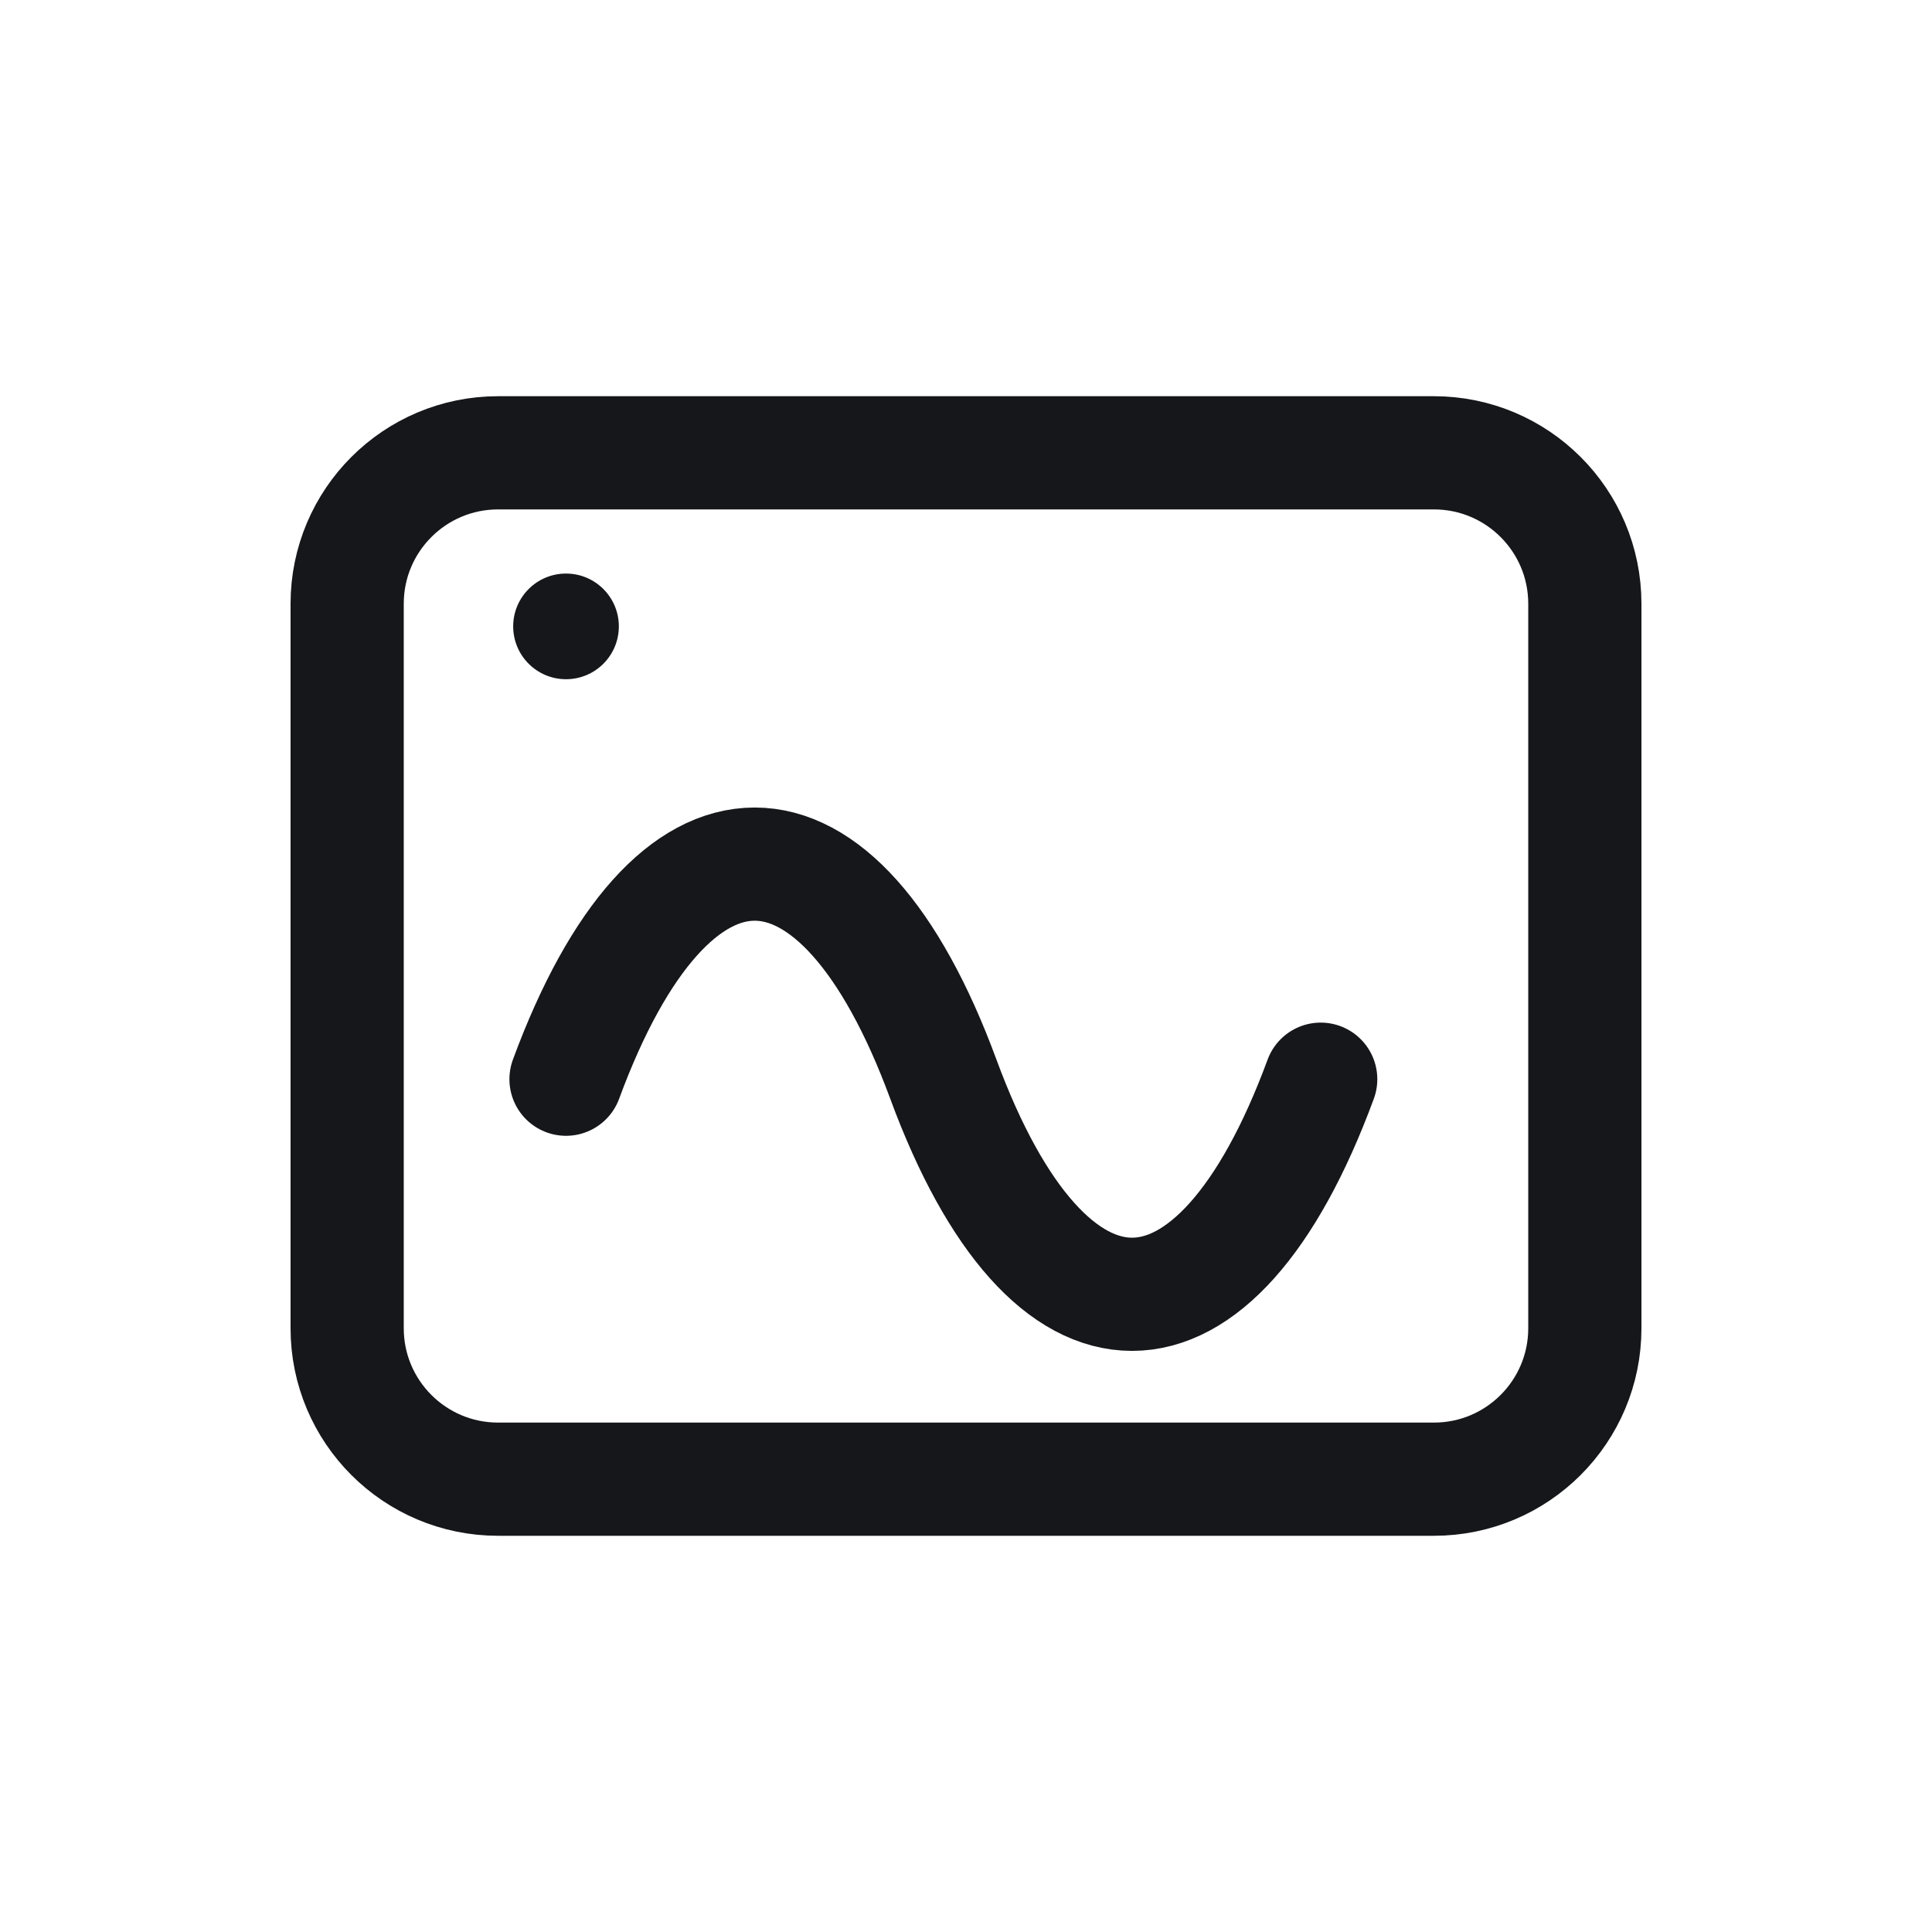
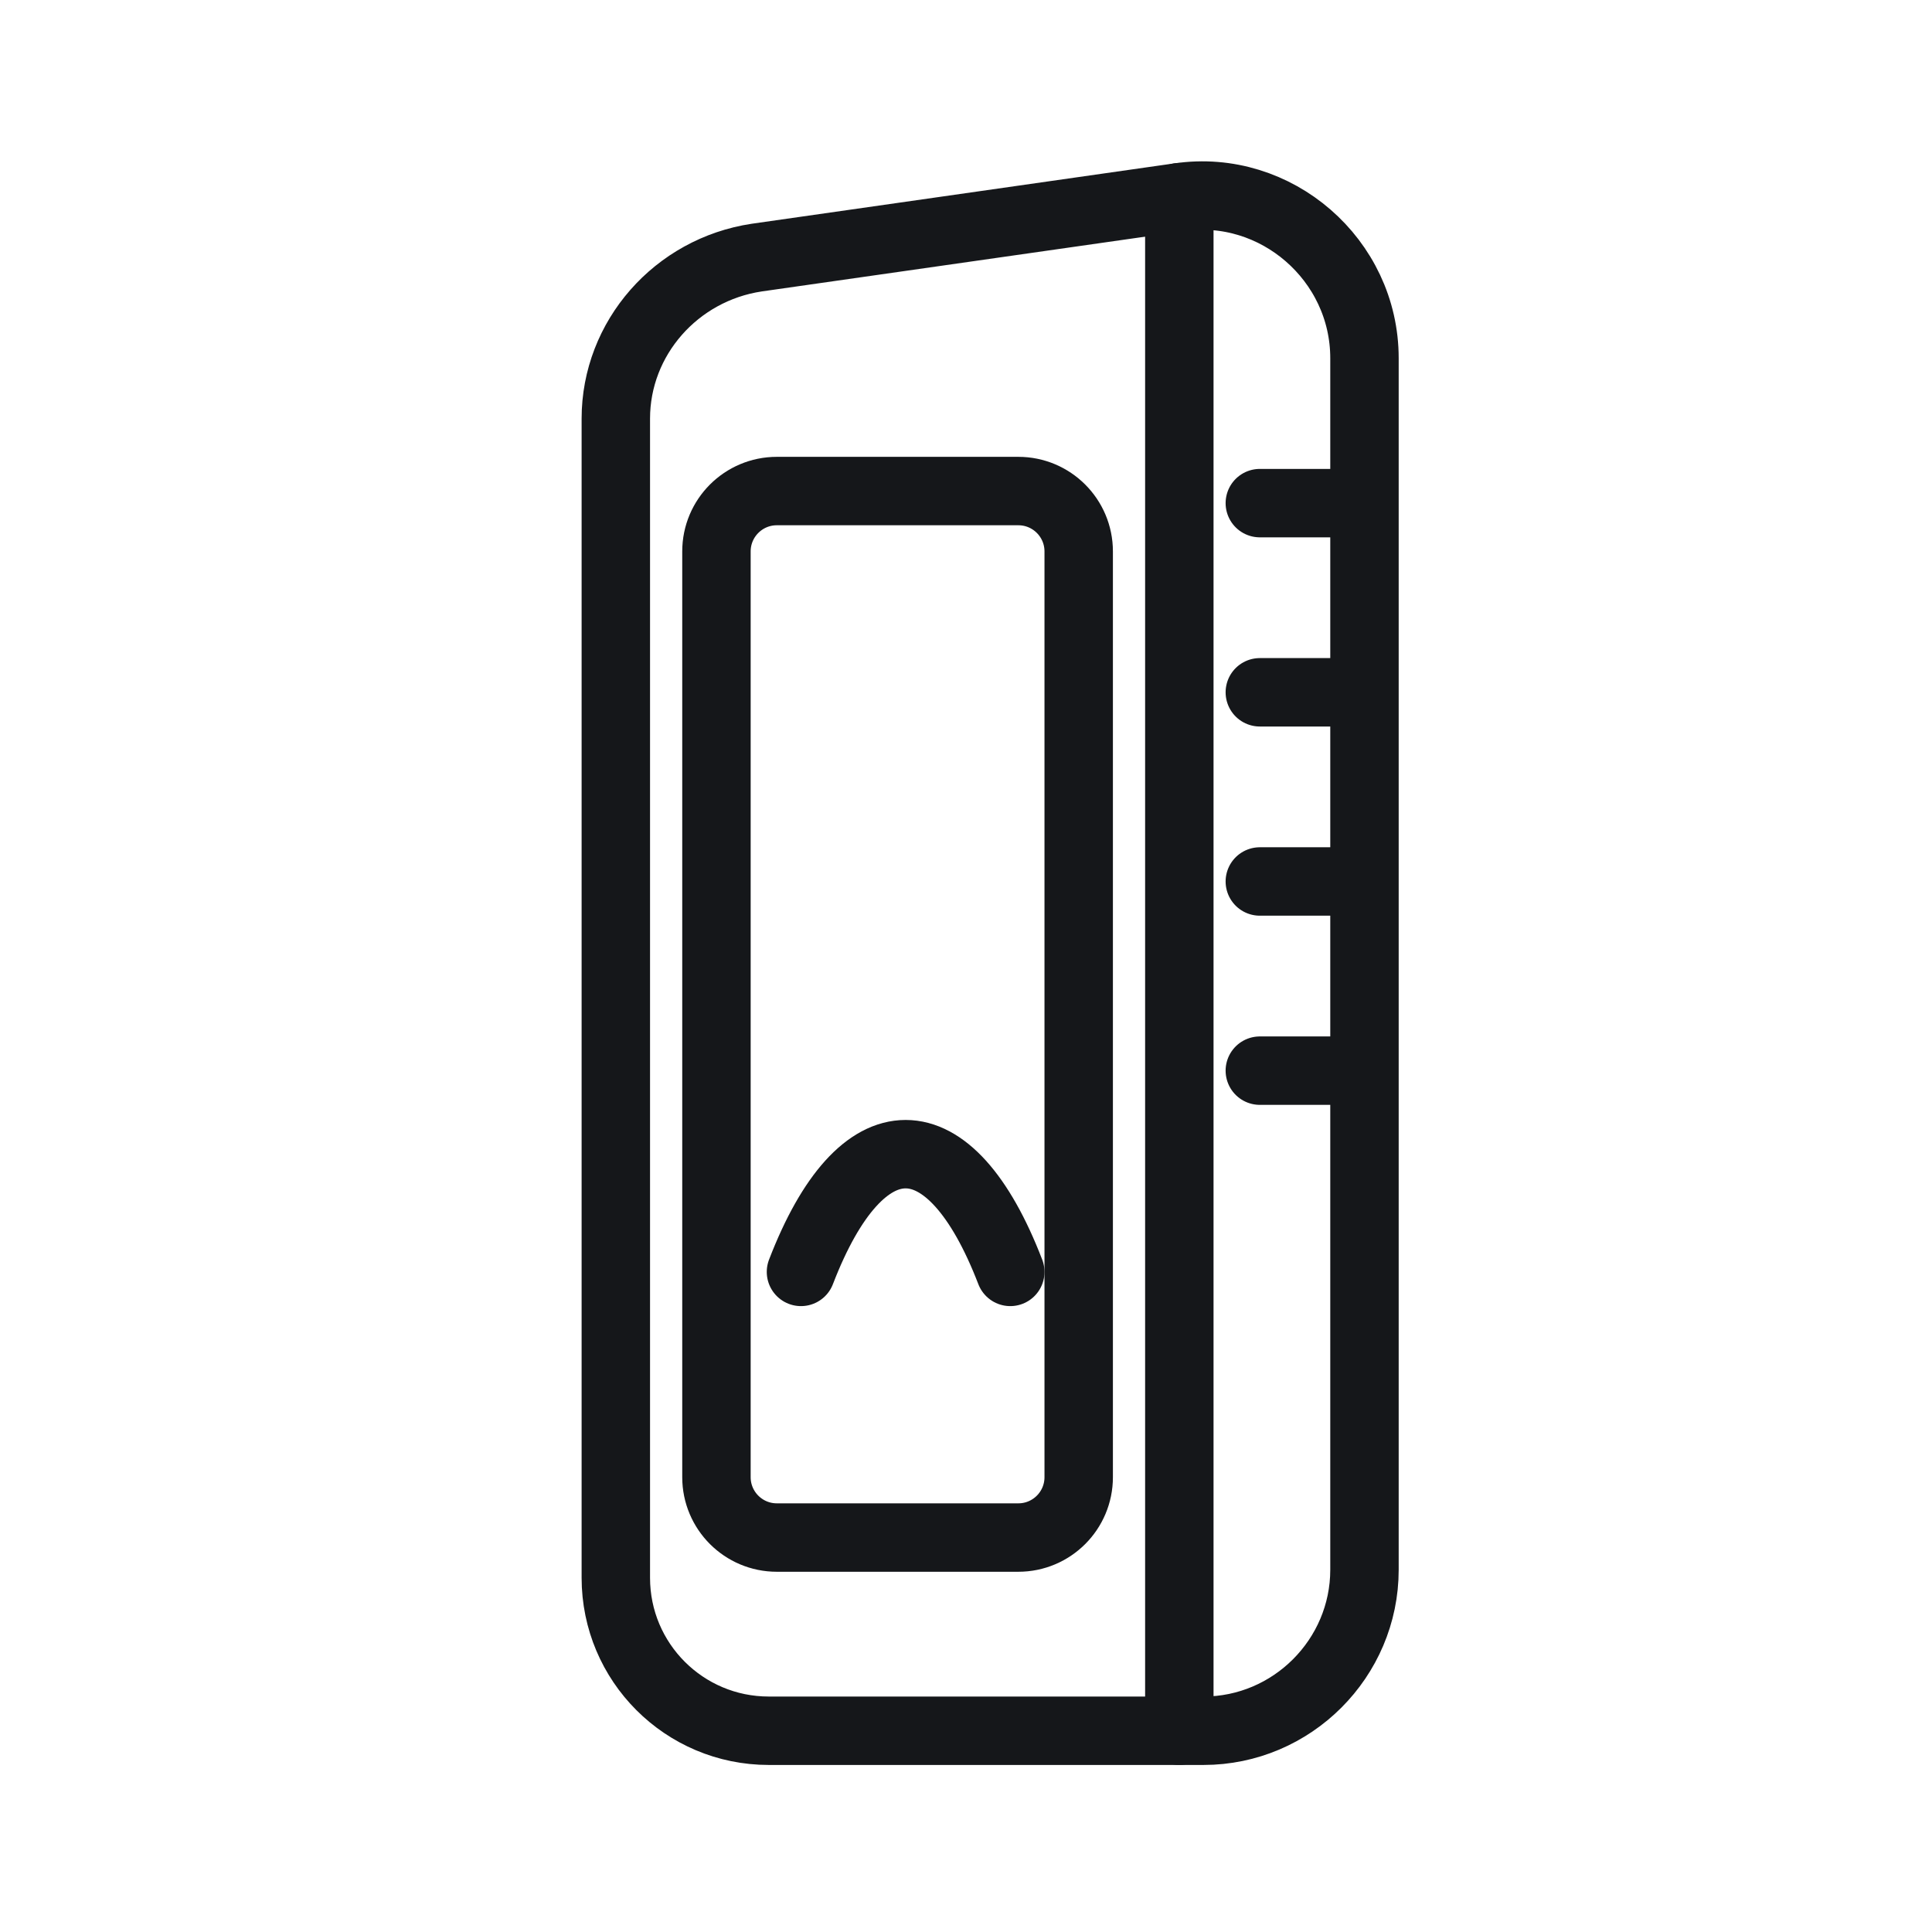
<svg xmlns="http://www.w3.org/2000/svg" viewBox="0 0 960 960">
-   <g transform="scale(1.875)">
-     <rect x="92" y="120" width="328" height="272" rx="40" fill="none" stroke="#15171A" stroke-width="30" stroke-linejoin="round" stroke-linecap="round" />
-     <circle cx="150" cy="166" r="14" fill="#15171A" />
-     <path d="M150 286 C 178 210, 222 210, 250 286 S 322 362, 350 286" fill="none" stroke="#15171A" stroke-width="30" stroke-linejoin="round" stroke-linecap="round" />
+   <g fill="none" stroke="#15171A" stroke-width="34" stroke-linecap="round" stroke-linejoin="round">
+     <path d="M306 208c0-40 30-74 70-80l210-30c48-7 92 31 92 80v602c0 44-36 80-80 80H382c-42 0-76-34-76-76V208z" />
+     <path d="M586 98v762" />
+     <path d="M626 250h50M626 344h50M626 438h50M626 532h50" />
+     <rect x="356" y="244" width="180" height="520" rx="30" />
+     <path d="M398 632c30-78 74-78 104 0" />
  </g>
</svg>
